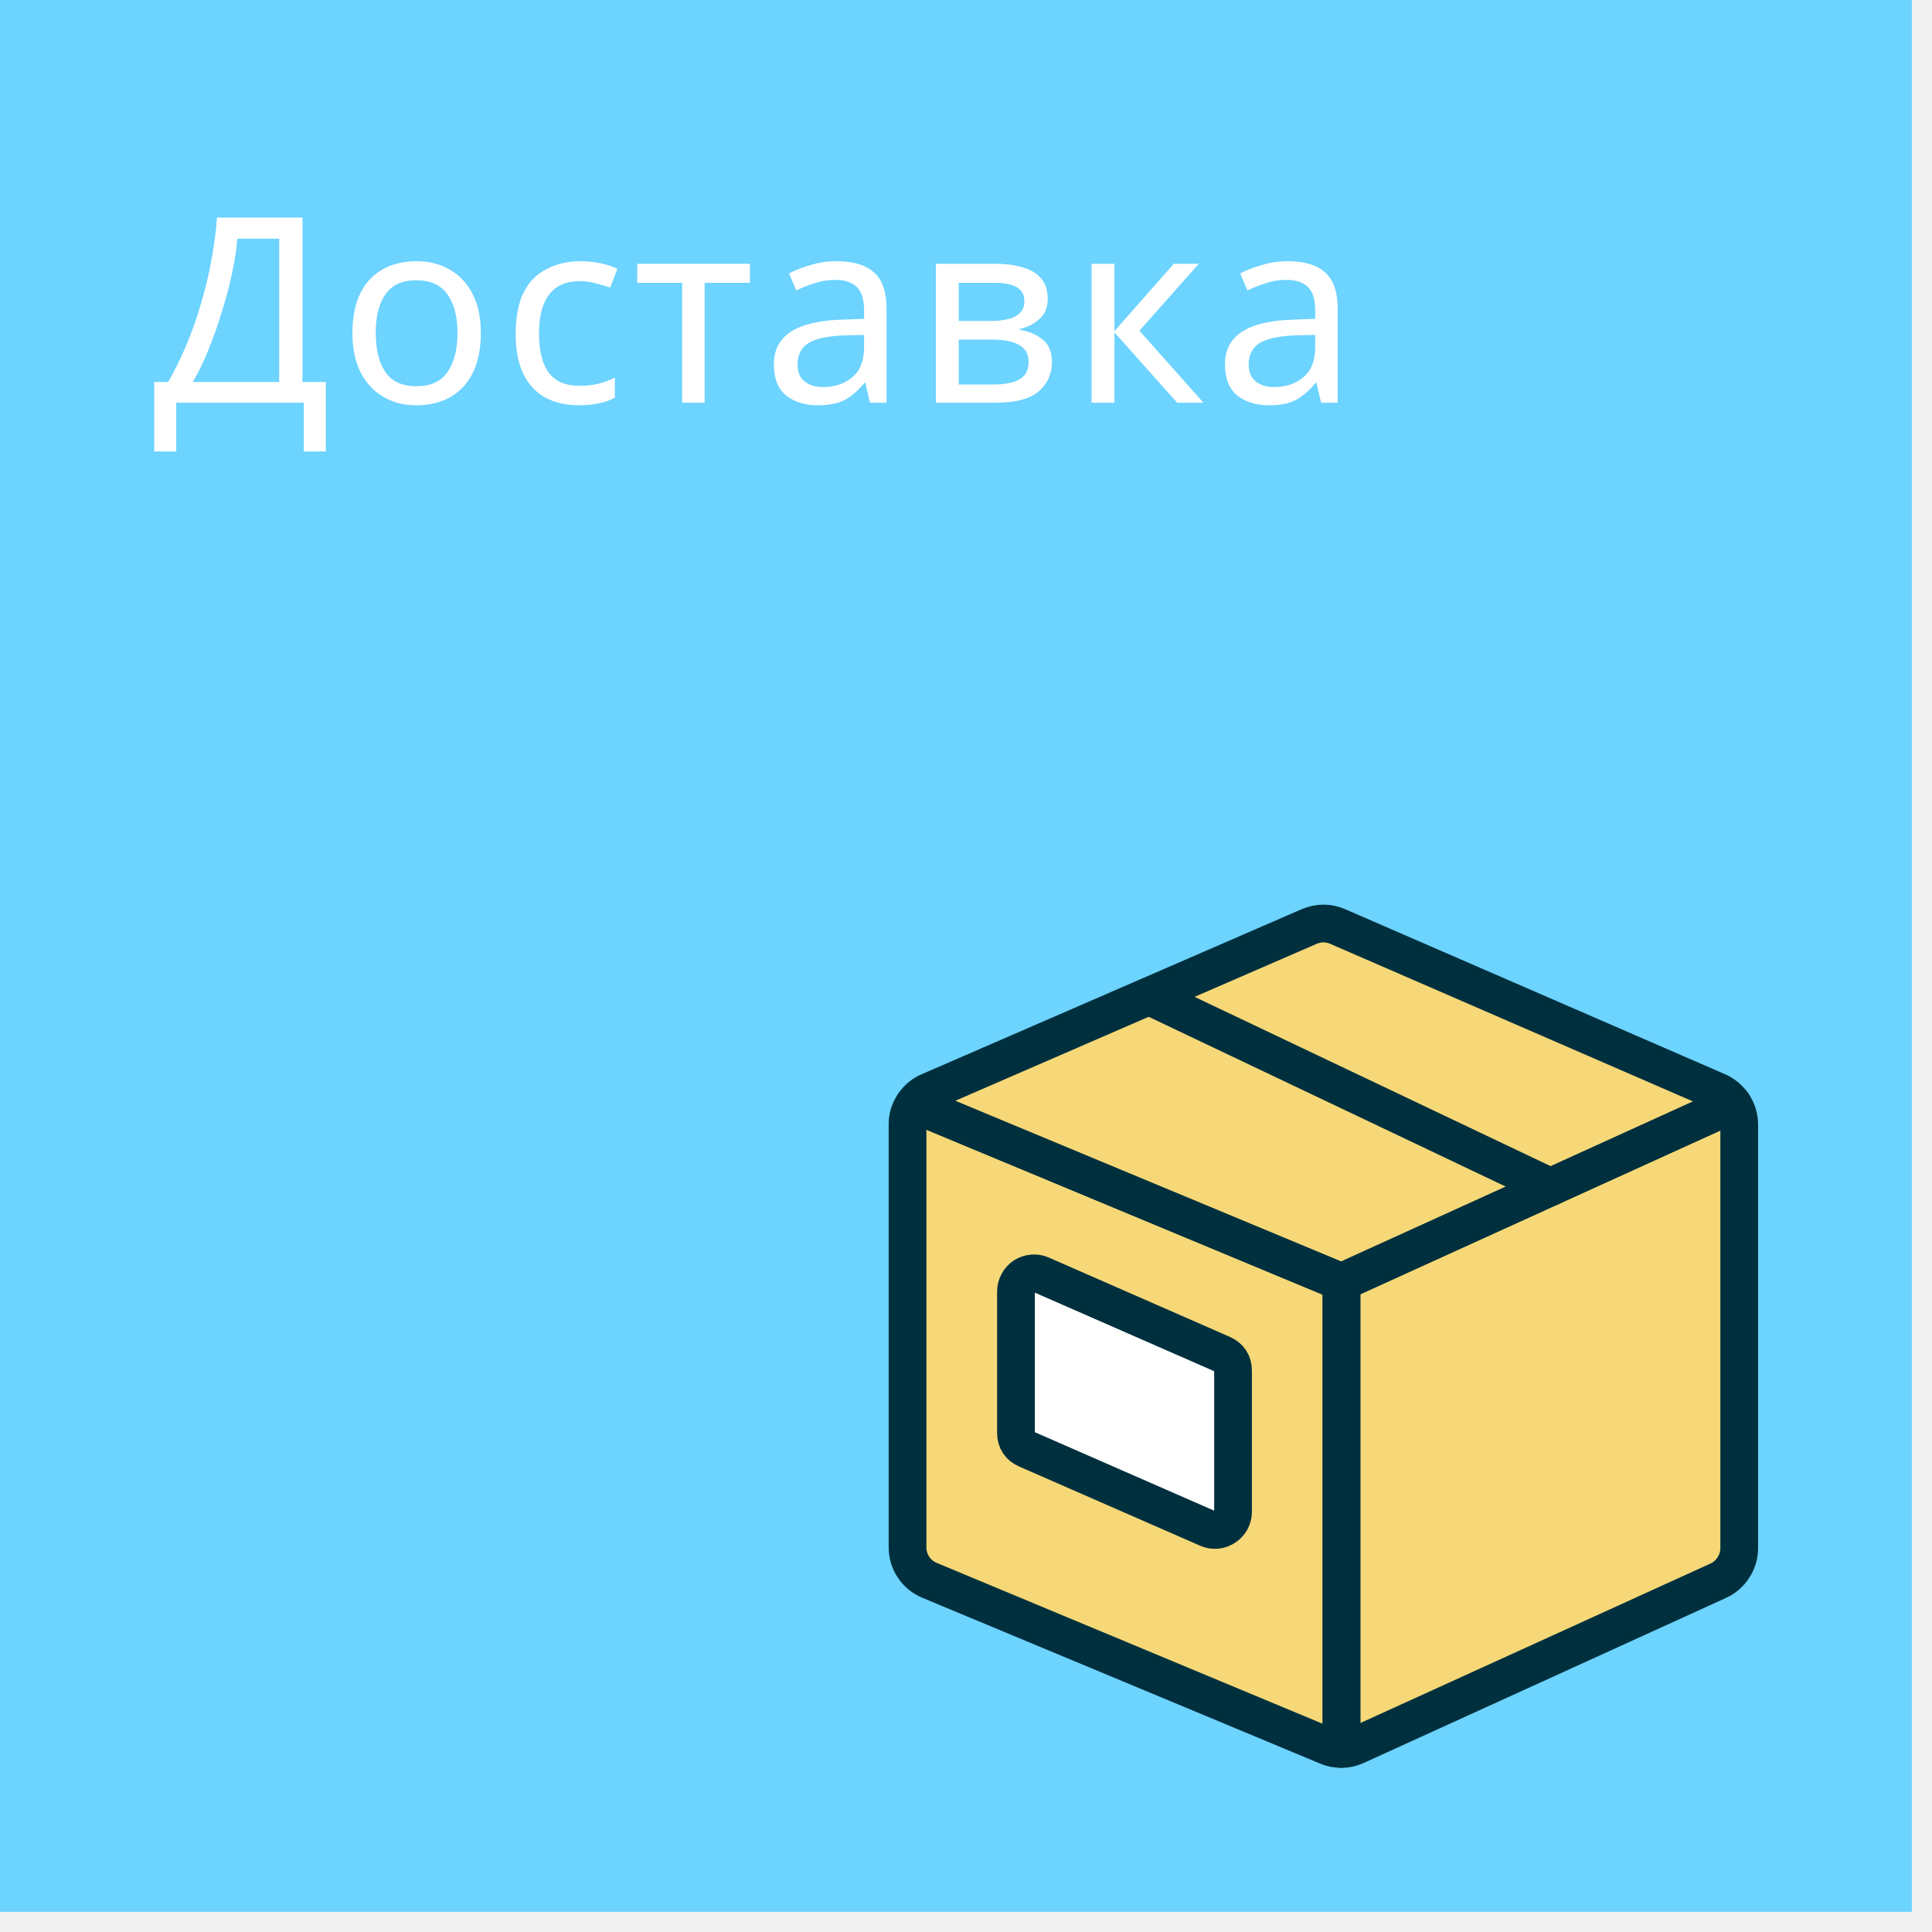
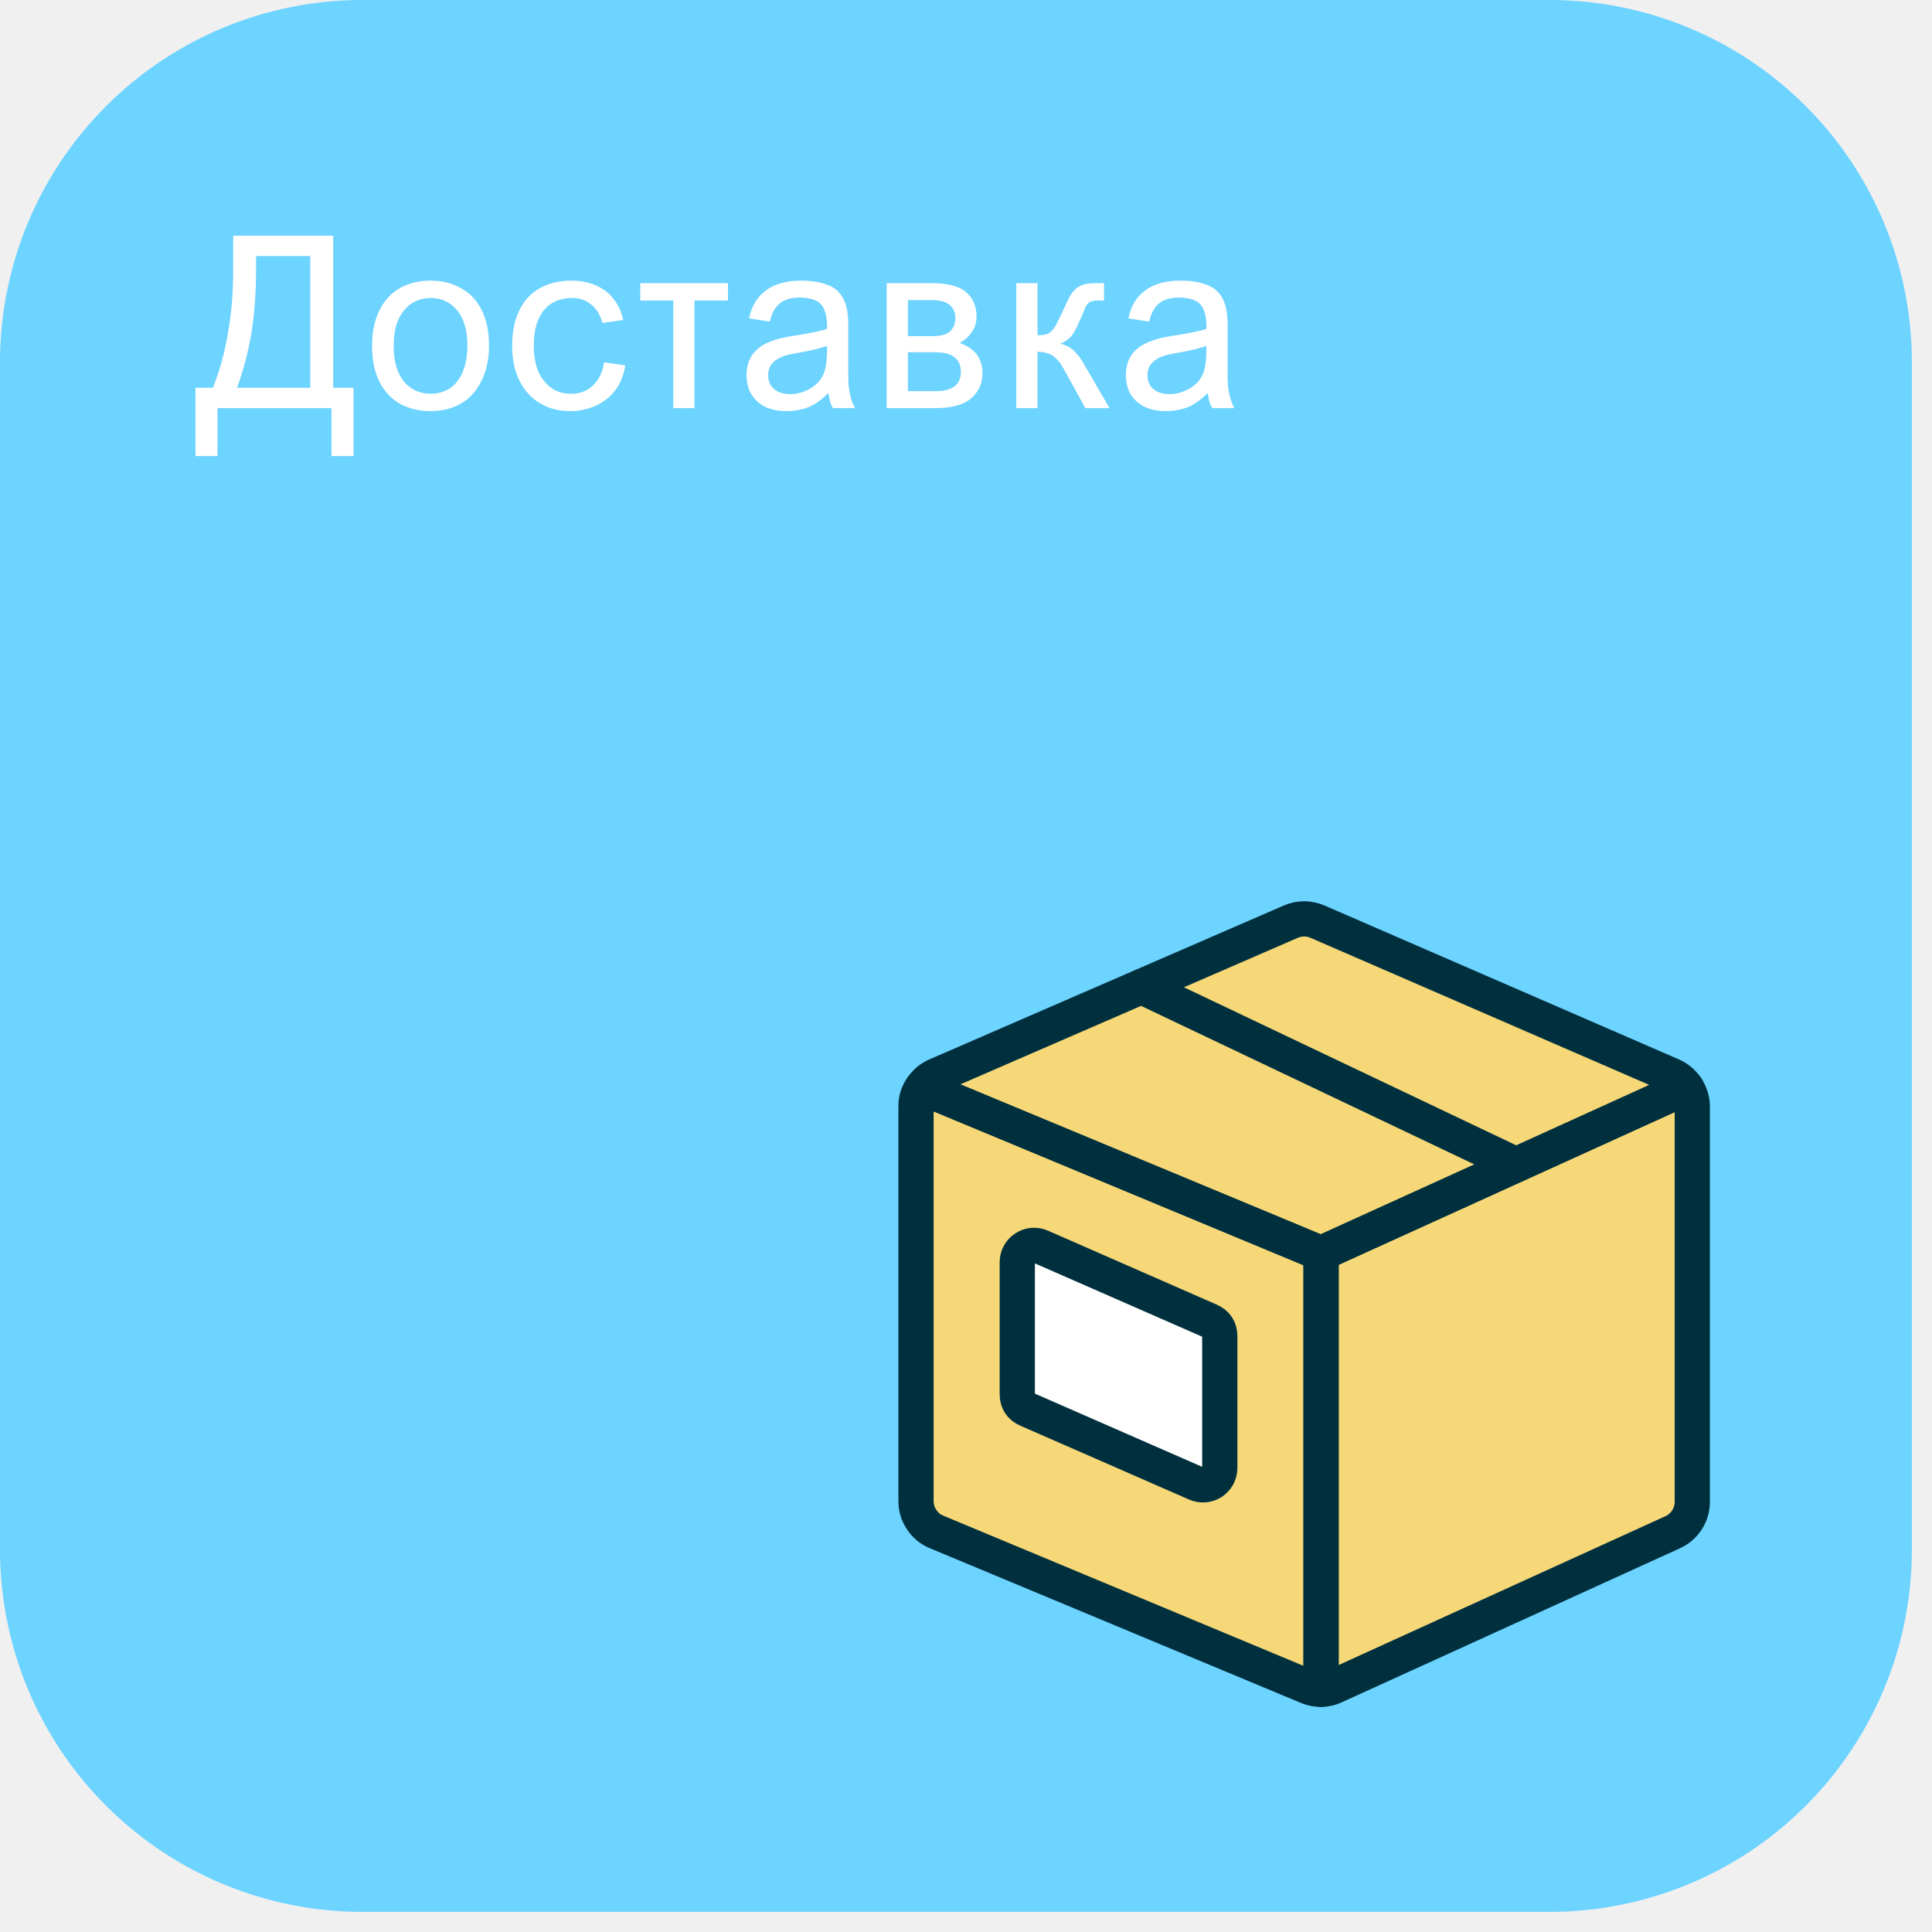
<svg xmlns="http://www.w3.org/2000/svg" width="95" zoomAndPan="magnify" viewBox="0 0 71.25 71.25" height="95" preserveAspectRatio="xMidYMid meet" version="1.0">
  <defs>
    <g />
-     <clipPath id="61e310799b">
+     <clipPath id="e4b1cb6617">
      <path d="M 0 0 L 70.508 0 L 70.508 70.508 L 0 70.508 Z M 0 0 " clip-rule="nonzero" />
    </clipPath>
-     <clipPath id="5d0f990598">
-       <path d="M 48 40 L 65 40 L 65 65.98 L 48 65.98 Z M 48 40 " clip-rule="nonzero" />
+     <clipPath id="2ce500c06a">
+       <path d="M 13.359 0 L 57.148 0 C 60.691 0 64.09 1.406 66.594 3.914 C 69.102 6.418 70.508 9.816 70.508 13.359 L 70.508 57.148 C 70.508 60.691 69.102 64.09 66.594 66.594 C 64.09 69.102 60.691 70.508 57.148 70.508 L 13.359 70.508 C 9.816 70.508 6.418 69.102 3.914 66.594 C 1.406 64.09 0 60.691 0 57.148 L 0 13.359 C 0 9.816 1.406 6.418 3.914 3.914 C 6.418 1.406 9.816 0 13.359 0 Z M 13.359 0 " clip-rule="nonzero" />
    </clipPath>
-     <clipPath id="1a0849ef1f">
-       <path d="M 32.105 40 L 51 40 L 51 65.98 L 32.105 65.98 Z M 32.105 40 " clip-rule="nonzero" />
+     <clipPath id="6a442e3cc4">
+       <path d="M 48 39 L 63.68 39 L 63.68 63 L 48 63 Z M 48 39 " clip-rule="nonzero" />
    </clipPath>
  </defs>
-   <g clip-path="url(#61e310799b)">
-     <path fill="#ffffff" d="M 0 0 L 70.508 0 L 70.508 70.508 L 0 70.508 Z M 0 0 " fill-opacity="1" fill-rule="nonzero" />
-     <path fill="#6dd3ff" d="M 0 0 L 70.508 0 L 70.508 70.508 L 0 70.508 Z M 0 0 " fill-opacity="1" fill-rule="nonzero" />
+   <g clip-path="url(#e4b1cb6617)">
+     <g clip-path="url(#2ce500c06a)">
+       <path fill="#6dd3ff" d="M 0 0 L 70.508 0 L 70.508 70.508 L 0 70.508 Z M 0 0 " fill-opacity="1" fill-rule="nonzero" />
+     </g>
  </g>
-   <path fill="#f6d878" d="M 64.141 41.484 L 64.141 57.086 C 64.141 57.348 64.07 57.59 63.926 57.809 C 63.785 58.031 63.594 58.191 63.355 58.301 L 50.004 64.383 C 49.836 64.461 49.66 64.5 49.473 64.5 L 49.473 47.281 L 63.902 40.719 C 64.062 40.949 64.141 41.203 64.141 41.484 Z M 64.141 41.484 " fill-opacity="1" fill-rule="nonzero" />
-   <path fill="#f6d878" d="M 63.902 40.719 L 49.473 47.281 L 33.707 40.719 C 33.848 40.508 34.035 40.352 34.27 40.254 L 48.273 34.172 C 48.629 34.02 48.984 34.02 49.34 34.172 L 63.34 40.254 C 63.57 40.355 63.758 40.512 63.902 40.719 Z M 63.902 40.719 " fill-opacity="1" fill-rule="nonzero" />
-   <path fill="#f6d878" d="M 49.473 47.281 L 49.473 64.496 C 49.285 64.504 49.109 64.469 48.938 64.391 L 34.281 58.281 C 34.035 58.18 33.836 58.016 33.688 57.793 C 33.539 57.57 33.469 57.324 33.469 57.055 L 33.469 41.48 C 33.465 41.199 33.543 40.945 33.707 40.719 Z M 49.473 47.281 " fill-opacity="1" fill-rule="nonzero" />
-   <path stroke-linecap="round" transform="matrix(0.695801, 0, 0, 0.695801, 32.80171, 33.27783)" fill="none" stroke-linejoin="round" d="M 13.77 4.973 L 35.047 15.09 " stroke="#00303e" stroke-width="2" stroke-opacity="1" stroke-miterlimit="4" />
-   <path fill="#ffffff" d="M 45.473 50.547 C 45.473 50.258 45.336 50.055 45.07 49.938 L 38.402 47.016 C 38.301 46.969 38.191 46.953 38.078 46.961 C 37.969 46.969 37.863 47.008 37.77 47.066 C 37.676 47.129 37.602 47.211 37.551 47.309 C 37.496 47.406 37.469 47.516 37.469 47.625 L 37.469 52.84 C 37.469 53.129 37.602 53.332 37.871 53.449 L 44.539 56.367 C 44.641 56.41 44.75 56.43 44.859 56.422 C 44.973 56.41 45.074 56.375 45.168 56.312 C 45.262 56.254 45.336 56.172 45.391 56.074 C 45.445 55.973 45.473 55.867 45.473 55.758 Z M 45.473 50.547 " fill-opacity="1" fill-rule="nonzero" />
-   <g clip-path="url(#5d0f990598)">
-     <path stroke-linecap="round" transform="matrix(0.695801, 0, 0, 0.695801, 32.80171, 33.27783)" fill="none" stroke-linejoin="round" d="M 45.04 11.794 L 45.04 34.217 C 45.04 34.593 44.939 34.941 44.731 35.255 C 44.529 35.575 44.254 35.806 43.912 35.963 L 24.723 44.704 C 24.481 44.816 24.229 44.872 23.959 44.872 L 23.959 20.126 L 44.698 10.694 C 44.928 11.025 45.04 11.39 45.04 11.794 Z M 45.04 11.794 " stroke="#00303e" stroke-width="2" stroke-opacity="1" stroke-miterlimit="4" />
-   </g>
-   <path stroke-linecap="round" transform="matrix(0.695801, 0, 0, 0.695801, 32.80171, 33.27783)" fill="none" stroke-linejoin="round" d="M 44.698 10.694 L 23.959 20.126 L 1.301 10.694 C 1.503 10.391 1.773 10.166 2.11 10.026 L 22.236 1.285 C 22.747 1.066 23.258 1.066 23.768 1.285 L 43.889 10.026 C 44.22 10.172 44.49 10.396 44.698 10.694 Z M 44.698 10.694 " stroke="#00303e" stroke-width="2" stroke-opacity="1" stroke-miterlimit="4" />
-   <g clip-path="url(#1a0849ef1f)">
-     <path stroke-linecap="round" transform="matrix(0.695801, 0, 0, 0.695801, 32.80171, 33.27783)" fill="none" stroke-linejoin="round" d="M 23.959 20.126 L 23.959 44.867 C 23.69 44.878 23.437 44.827 23.19 44.715 L 2.126 35.935 C 1.773 35.789 1.486 35.553 1.273 35.233 C 1.06 34.913 0.959 34.559 0.959 34.172 L 0.959 11.789 C 0.953 11.385 1.065 11.02 1.301 10.694 Z M 23.959 20.126 " stroke="#00303e" stroke-width="2" stroke-opacity="1" stroke-miterlimit="4" />
-   </g>
-   <path stroke-linecap="round" transform="matrix(0.695801, 0, 0, 0.695801, 32.80171, 33.27783)" fill="none" stroke-linejoin="round" d="M 18.211 24.819 C 18.211 24.404 18.014 24.112 17.632 23.943 L 8.049 19.744 C 7.903 19.676 7.746 19.654 7.583 19.665 C 7.426 19.676 7.274 19.733 7.14 19.817 C 7.005 19.907 6.898 20.025 6.825 20.165 C 6.747 20.305 6.707 20.462 6.707 20.62 L 6.707 28.114 C 6.707 28.53 6.898 28.822 7.286 28.99 L 16.869 33.184 C 17.015 33.246 17.172 33.274 17.329 33.262 C 17.492 33.246 17.638 33.195 17.773 33.105 C 17.907 33.021 18.014 32.903 18.093 32.763 C 18.171 32.617 18.211 32.465 18.211 32.308 Z M 18.211 24.819 " stroke="#00303e" stroke-width="2" stroke-opacity="1" stroke-miterlimit="4" />
  <g fill="#ffffff" fill-opacity="1">
-     <g transform="translate(5.624722, 14.85238)">
+     <g transform="translate(7.161908, 15.05192)">
      <g>
-         <path d="M 5.531 -6.828 L 5.531 -0.766 L 6.391 -0.766 L 6.391 1.797 L 5.578 1.797 L 5.578 0 L 0.875 0 L 0.875 1.797 L 0.062 1.797 L 0.062 -0.766 L 0.578 -0.766 C 0.805 -1.16 1.023 -1.602 1.234 -2.094 C 1.441 -2.582 1.625 -3.098 1.781 -3.641 C 1.945 -4.18 2.078 -4.723 2.172 -5.266 C 2.273 -5.805 2.344 -6.328 2.375 -6.828 Z M 4.672 -6.047 L 3.125 -6.047 C 3.102 -5.68 3.039 -5.266 2.938 -4.797 C 2.844 -4.336 2.719 -3.863 2.562 -3.375 C 2.414 -2.883 2.25 -2.41 2.062 -1.953 C 1.883 -1.504 1.691 -1.109 1.484 -0.766 L 4.672 -0.766 Z M 4.672 -6.047 " />
+         <path d="M 0.047 1.766 L 0.047 -0.75 L 0.688 -0.75 C 0.945 -1.395 1.133 -2.078 1.25 -2.797 C 1.375 -3.516 1.438 -4.281 1.438 -5.094 L 1.438 -6.359 L 5.125 -6.359 L 5.125 -0.75 L 5.875 -0.75 L 5.875 1.766 L 5.062 1.766 L 5.062 0 L 0.859 0 L 0.859 1.766 Z M 4.281 -5.609 L 2.281 -5.609 L 2.281 -5.062 C 2.281 -4.238 2.223 -3.473 2.109 -2.766 C 1.992 -2.066 1.816 -1.395 1.578 -0.75 L 4.281 -0.75 Z M 4.281 -5.609 " />
      </g>
    </g>
  </g>
  <g fill="#ffffff" fill-opacity="1">
-     <g transform="translate(12.46678, 14.85238)">
+     <g transform="translate(13.40932, 15.05192)">
      <g>
-         <path d="M 5.266 -2.578 C 5.266 -1.723 5.051 -1.062 4.625 -0.594 C 4.195 -0.133 3.613 0.094 2.875 0.094 C 2.426 0.094 2.023 -0.008 1.672 -0.219 C 1.316 -0.426 1.035 -0.727 0.828 -1.125 C 0.629 -1.52 0.531 -2.004 0.531 -2.578 C 0.531 -3.422 0.738 -4.07 1.156 -4.531 C 1.582 -4.988 2.164 -5.219 2.906 -5.219 C 3.363 -5.219 3.77 -5.113 4.125 -4.906 C 4.488 -4.695 4.77 -4.395 4.969 -4 C 5.164 -3.613 5.266 -3.141 5.266 -2.578 Z M 1.391 -2.578 C 1.391 -1.961 1.508 -1.477 1.75 -1.125 C 1.988 -0.781 2.367 -0.609 2.891 -0.609 C 3.41 -0.609 3.789 -0.781 4.031 -1.125 C 4.281 -1.477 4.406 -1.961 4.406 -2.578 C 4.406 -3.18 4.281 -3.656 4.031 -4 C 3.789 -4.344 3.41 -4.516 2.891 -4.516 C 2.367 -4.516 1.988 -4.344 1.75 -4 C 1.508 -3.656 1.391 -3.18 1.391 -2.578 Z M 1.391 -2.578 " />
+         <path d="M 0.312 -2.297 C 0.312 -2.797 0.398 -3.227 0.578 -3.594 C 0.754 -3.957 1.004 -4.234 1.328 -4.422 C 1.66 -4.609 2.039 -4.703 2.469 -4.703 C 2.895 -4.703 3.27 -4.609 3.594 -4.422 C 3.926 -4.242 4.18 -3.973 4.359 -3.609 C 4.535 -3.254 4.625 -2.82 4.625 -2.312 C 4.625 -1.801 4.531 -1.363 4.344 -1 C 4.164 -0.633 3.914 -0.359 3.594 -0.172 C 3.27 0.016 2.895 0.109 2.469 0.109 C 2.051 0.109 1.676 0.02 1.344 -0.156 C 1.02 -0.344 0.766 -0.617 0.578 -0.984 C 0.398 -1.348 0.312 -1.785 0.312 -2.297 Z M 2.469 -4.062 C 2.207 -4.062 1.973 -3.992 1.766 -3.859 C 1.566 -3.723 1.406 -3.523 1.281 -3.266 C 1.164 -3.004 1.109 -2.68 1.109 -2.297 C 1.109 -1.922 1.164 -1.598 1.281 -1.328 C 1.395 -1.066 1.555 -0.867 1.766 -0.734 C 1.973 -0.598 2.207 -0.531 2.469 -0.531 C 2.738 -0.531 2.977 -0.598 3.188 -0.734 C 3.395 -0.879 3.551 -1.082 3.656 -1.344 C 3.77 -1.613 3.828 -1.938 3.828 -2.312 C 3.828 -2.688 3.77 -3.004 3.656 -3.266 C 3.539 -3.523 3.379 -3.723 3.172 -3.859 C 2.973 -3.992 2.738 -4.062 2.469 -4.062 Z M 2.469 -4.062 " />
      </g>
    </g>
  </g>
  <g fill="#ffffff" fill-opacity="1">
-     <g transform="translate(18.48706, 14.85238)">
+     <g transform="translate(18.57586, 15.05192)">
      <g>
-         <path d="M 2.875 0.094 C 2.414 0.094 2.008 0.004 1.656 -0.172 C 1.301 -0.359 1.023 -0.645 0.828 -1.031 C 0.629 -1.426 0.531 -1.926 0.531 -2.531 C 0.531 -3.164 0.629 -3.68 0.828 -4.078 C 1.035 -4.473 1.32 -4.758 1.688 -4.938 C 2.051 -5.125 2.461 -5.219 2.922 -5.219 C 3.18 -5.219 3.43 -5.191 3.672 -5.141 C 3.922 -5.086 4.125 -5.02 4.281 -4.938 L 4.016 -4.25 C 3.859 -4.301 3.676 -4.352 3.469 -4.406 C 3.27 -4.457 3.082 -4.484 2.906 -4.484 C 1.895 -4.484 1.391 -3.836 1.391 -2.547 C 1.391 -1.922 1.508 -1.441 1.75 -1.109 C 2 -0.785 2.367 -0.625 2.859 -0.625 C 3.129 -0.625 3.375 -0.648 3.594 -0.703 C 3.812 -0.766 4.008 -0.836 4.188 -0.922 L 4.188 -0.188 C 4.02 -0.094 3.832 -0.023 3.625 0.016 C 3.414 0.066 3.164 0.094 2.875 0.094 Z M 2.875 0.094 " />
+         <path d="M 2.531 -4.062 C 2.07 -4.062 1.719 -3.906 1.469 -3.594 C 1.227 -3.289 1.109 -2.863 1.109 -2.312 C 1.109 -1.957 1.16 -1.645 1.266 -1.375 C 1.379 -1.113 1.539 -0.906 1.75 -0.75 C 1.957 -0.602 2.203 -0.531 2.484 -0.531 C 2.816 -0.531 3.086 -0.633 3.297 -0.844 C 3.516 -1.051 3.648 -1.332 3.703 -1.688 L 4.484 -1.578 C 4.43 -1.234 4.312 -0.93 4.125 -0.672 C 3.938 -0.422 3.695 -0.227 3.406 -0.094 C 3.113 0.039 2.797 0.109 2.453 0.109 C 2.023 0.109 1.648 0.008 1.328 -0.188 C 1.004 -0.383 0.754 -0.66 0.578 -1.016 C 0.398 -1.379 0.312 -1.805 0.312 -2.297 C 0.312 -2.805 0.398 -3.242 0.578 -3.609 C 0.754 -3.973 1.004 -4.242 1.328 -4.422 C 1.66 -4.609 2.051 -4.703 2.5 -4.703 C 2.82 -4.703 3.117 -4.645 3.391 -4.531 C 3.66 -4.414 3.879 -4.25 4.047 -4.031 C 4.223 -3.82 4.344 -3.562 4.406 -3.25 L 3.641 -3.141 C 3.566 -3.43 3.43 -3.656 3.234 -3.812 C 3.047 -3.977 2.812 -4.062 2.531 -4.062 Z M 2.531 -4.062 " />
      </g>
    </g>
  </g>
  <g fill="#ffffff" fill-opacity="1">
-     <g transform="translate(23.31286, 14.85238)">
+     <g transform="translate(23.45589, 15.05192)">
      <g>
-         <path d="M 4.344 -4.422 L 2.672 -4.422 L 2.672 0 L 1.844 0 L 1.844 -4.422 L 0.188 -4.422 L 0.188 -5.125 L 4.344 -5.125 Z M 4.344 -4.422 " />
+         <path d="M 3.391 -3.969 L 2.156 -3.969 L 2.156 0 L 1.375 0 L 1.375 -3.969 L 0.156 -3.969 L 0.156 -4.609 L 3.391 -4.609 Z M 3.391 -3.969 " />
      </g>
    </g>
  </g>
  <g fill="#ffffff" fill-opacity="1">
-     <g transform="translate(28.10044, 14.85238)">
+     <g transform="translate(27.22031, 15.05192)">
      <g>
-         <path d="M 2.75 -5.219 C 3.375 -5.219 3.836 -5.078 4.141 -4.797 C 4.441 -4.523 4.594 -4.086 4.594 -3.484 L 4.594 0 L 3.984 0 L 3.812 -0.734 L 3.781 -0.734 C 3.551 -0.453 3.312 -0.242 3.062 -0.109 C 2.82 0.023 2.488 0.094 2.062 0.094 C 1.594 0.094 1.203 -0.023 0.891 -0.266 C 0.586 -0.516 0.438 -0.898 0.438 -1.422 C 0.438 -1.93 0.633 -2.32 1.031 -2.594 C 1.438 -2.875 2.055 -3.031 2.891 -3.062 L 3.766 -3.094 L 3.766 -3.391 C 3.766 -3.816 3.672 -4.113 3.484 -4.281 C 3.305 -4.445 3.047 -4.531 2.703 -4.531 C 2.43 -4.531 2.176 -4.488 1.938 -4.406 C 1.695 -4.332 1.473 -4.242 1.266 -4.141 L 1 -4.766 C 1.227 -4.891 1.492 -4.992 1.797 -5.078 C 2.098 -5.172 2.414 -5.219 2.75 -5.219 Z M 3.766 -2.5 L 3 -2.484 C 2.363 -2.453 1.922 -2.348 1.672 -2.172 C 1.43 -1.992 1.312 -1.742 1.312 -1.422 C 1.312 -1.129 1.398 -0.914 1.578 -0.781 C 1.754 -0.645 1.977 -0.578 2.25 -0.578 C 2.676 -0.578 3.035 -0.695 3.328 -0.938 C 3.617 -1.176 3.766 -1.547 3.766 -2.047 Z M 3.766 -2.5 " />
+         <path d="M 4.312 0 L 3.5 0 C 3.445 -0.094 3.41 -0.172 3.391 -0.234 C 3.379 -0.297 3.359 -0.406 3.328 -0.562 C 3.109 -0.332 2.875 -0.16 2.625 -0.047 C 2.375 0.055 2.086 0.109 1.766 0.109 C 1.484 0.109 1.227 0.055 1 -0.047 C 0.781 -0.16 0.609 -0.316 0.484 -0.516 C 0.367 -0.723 0.312 -0.957 0.312 -1.219 C 0.312 -1.613 0.438 -1.926 0.688 -2.156 C 0.945 -2.395 1.375 -2.562 1.969 -2.656 C 2.582 -2.75 3.02 -2.836 3.281 -2.922 L 3.281 -3.031 C 3.281 -3.289 3.242 -3.492 3.172 -3.641 C 3.109 -3.797 3.004 -3.906 2.859 -3.969 C 2.711 -4.039 2.516 -4.078 2.266 -4.078 C 1.953 -4.078 1.707 -4.004 1.531 -3.859 C 1.352 -3.711 1.234 -3.488 1.172 -3.188 L 0.406 -3.312 C 0.5 -3.77 0.707 -4.113 1.031 -4.344 C 1.352 -4.582 1.781 -4.703 2.312 -4.703 C 2.719 -4.703 3.047 -4.648 3.297 -4.547 C 3.555 -4.453 3.75 -4.285 3.875 -4.047 C 4 -3.816 4.062 -3.504 4.062 -3.109 L 4.062 -1.453 C 4.062 -1.172 4.066 -0.953 4.078 -0.797 C 4.098 -0.641 4.125 -0.504 4.156 -0.391 C 4.188 -0.273 4.238 -0.145 4.312 0 Z M 2 -2 C 1.695 -1.945 1.473 -1.852 1.328 -1.719 C 1.18 -1.594 1.109 -1.426 1.109 -1.219 C 1.109 -1 1.18 -0.828 1.328 -0.703 C 1.473 -0.578 1.676 -0.516 1.938 -0.516 C 2.164 -0.516 2.406 -0.582 2.656 -0.719 C 2.82 -0.82 2.945 -0.93 3.031 -1.047 C 3.125 -1.172 3.188 -1.316 3.219 -1.484 C 3.258 -1.648 3.281 -1.867 3.281 -2.141 L 3.281 -2.297 C 3.207 -2.266 3.047 -2.219 2.797 -2.156 C 2.555 -2.102 2.289 -2.051 2 -2 Z M 2 -2 " />
      </g>
    </g>
  </g>
  <g fill="#ffffff" fill-opacity="1">
-     <g transform="translate(33.70025, 14.85238)">
+     <g transform="translate(32.09166, 15.05192)">
      <g>
-         <path d="M 4.938 -3.828 C 4.938 -3.516 4.836 -3.27 4.641 -3.094 C 4.453 -2.914 4.207 -2.789 3.906 -2.719 L 3.906 -2.688 C 4.219 -2.645 4.492 -2.531 4.734 -2.344 C 4.973 -2.164 5.094 -1.883 5.094 -1.5 C 5.094 -1.062 4.93 -0.703 4.609 -0.422 C 4.285 -0.141 3.754 0 3.016 0 L 0.812 0 L 0.812 -5.125 L 3.016 -5.125 C 3.379 -5.125 3.703 -5.082 3.984 -5 C 4.273 -4.926 4.504 -4.797 4.672 -4.609 C 4.848 -4.422 4.938 -4.16 4.938 -3.828 Z M 4.078 -3.734 C 4.078 -3.973 3.988 -4.145 3.812 -4.25 C 3.645 -4.363 3.363 -4.422 2.969 -4.422 L 1.656 -4.422 L 1.656 -3.016 L 2.812 -3.016 C 3.656 -3.016 4.078 -3.254 4.078 -3.734 Z M 4.234 -1.5 C 4.234 -1.789 4.117 -2 3.891 -2.125 C 3.672 -2.258 3.344 -2.328 2.906 -2.328 L 1.656 -2.328 L 1.656 -0.672 L 2.922 -0.672 C 3.348 -0.672 3.672 -0.734 3.891 -0.859 C 4.117 -0.984 4.234 -1.195 4.234 -1.5 Z M 4.234 -1.5 " />
+         <path d="M 3.922 -3.359 C 3.922 -3.16 3.863 -2.977 3.75 -2.812 C 3.645 -2.645 3.492 -2.508 3.297 -2.406 C 3.586 -2.301 3.801 -2.156 3.938 -1.969 C 4.07 -1.781 4.141 -1.555 4.141 -1.297 C 4.141 -0.898 3.992 -0.582 3.703 -0.344 C 3.422 -0.113 2.984 0 2.391 0 L 0.609 0 L 0.609 -4.609 L 2.281 -4.609 C 2.863 -4.609 3.281 -4.5 3.531 -4.281 C 3.789 -4.07 3.922 -3.766 3.922 -3.359 Z M 1.391 -0.625 L 2.406 -0.625 C 3.031 -0.625 3.344 -0.863 3.344 -1.344 C 3.344 -1.582 3.266 -1.758 3.109 -1.875 C 2.961 -2 2.723 -2.062 2.391 -2.062 L 1.391 -2.062 Z M 3.141 -3.328 C 3.141 -3.535 3.066 -3.695 2.922 -3.812 C 2.785 -3.926 2.57 -3.984 2.281 -3.984 L 1.391 -3.984 L 1.391 -2.656 L 2.312 -2.656 C 2.602 -2.656 2.812 -2.711 2.938 -2.828 C 3.07 -2.941 3.141 -3.109 3.141 -3.328 Z M 3.141 -3.328 " />
      </g>
    </g>
  </g>
  <g fill="#ffffff" fill-opacity="1">
-     <g transform="translate(39.4434, 14.85238)">
+     <g transform="translate(36.87185, 15.05192)">
      <g>
-         <path d="M 3.844 -5.125 L 4.766 -5.125 L 2.578 -2.656 L 4.938 0 L 3.969 0 L 1.656 -2.594 L 1.656 0 L 0.812 0 L 0.812 -5.125 L 1.656 -5.125 L 1.656 -2.641 Z M 3.844 -5.125 " />
+         <path d="M 1.391 -4.609 L 1.391 -2.688 C 1.555 -2.688 1.688 -2.707 1.781 -2.75 C 1.875 -2.801 1.945 -2.867 2 -2.953 C 2.062 -3.035 2.133 -3.172 2.219 -3.359 L 2.469 -3.891 C 2.551 -4.078 2.633 -4.219 2.719 -4.312 C 2.801 -4.414 2.898 -4.488 3.016 -4.531 C 3.141 -4.582 3.301 -4.609 3.5 -4.609 L 3.844 -4.609 L 3.844 -3.969 L 3.625 -3.969 C 3.531 -3.969 3.453 -3.957 3.391 -3.938 C 3.336 -3.926 3.285 -3.895 3.234 -3.844 C 3.191 -3.789 3.148 -3.707 3.109 -3.594 L 2.875 -3.062 C 2.789 -2.875 2.703 -2.727 2.609 -2.625 C 2.523 -2.531 2.398 -2.445 2.234 -2.375 C 2.422 -2.332 2.57 -2.258 2.688 -2.156 C 2.812 -2.051 2.93 -1.906 3.047 -1.719 L 4.047 0 L 3.156 0 L 2.344 -1.469 C 2.25 -1.633 2.156 -1.758 2.062 -1.844 C 1.977 -1.926 1.883 -1.984 1.781 -2.016 C 1.676 -2.055 1.547 -2.078 1.391 -2.078 L 1.391 0 L 0.609 0 L 0.609 -4.609 Z M 1.391 -4.609 " />
      </g>
    </g>
  </g>
  <g fill="#ffffff" fill-opacity="1">
-     <g transform="translate(44.73743, 14.85238)">
+     <g transform="translate(41.20928, 15.05192)">
      <g>
-         <path d="M 2.75 -5.219 C 3.375 -5.219 3.836 -5.078 4.141 -4.797 C 4.441 -4.523 4.594 -4.086 4.594 -3.484 L 4.594 0 L 3.984 0 L 3.812 -0.734 L 3.781 -0.734 C 3.551 -0.453 3.312 -0.242 3.062 -0.109 C 2.82 0.023 2.488 0.094 2.062 0.094 C 1.594 0.094 1.203 -0.023 0.891 -0.266 C 0.586 -0.516 0.438 -0.898 0.438 -1.422 C 0.438 -1.93 0.633 -2.32 1.031 -2.594 C 1.438 -2.875 2.055 -3.031 2.891 -3.062 L 3.766 -3.094 L 3.766 -3.391 C 3.766 -3.816 3.672 -4.113 3.484 -4.281 C 3.305 -4.445 3.047 -4.531 2.703 -4.531 C 2.43 -4.531 2.176 -4.488 1.938 -4.406 C 1.695 -4.332 1.473 -4.242 1.266 -4.141 L 1 -4.766 C 1.227 -4.891 1.492 -4.992 1.797 -5.078 C 2.098 -5.172 2.414 -5.219 2.75 -5.219 Z M 3.766 -2.5 L 3 -2.484 C 2.363 -2.453 1.922 -2.348 1.672 -2.172 C 1.43 -1.992 1.312 -1.742 1.312 -1.422 C 1.312 -1.129 1.398 -0.914 1.578 -0.781 C 1.754 -0.645 1.977 -0.578 2.25 -0.578 C 2.676 -0.578 3.035 -0.695 3.328 -0.938 C 3.617 -1.176 3.766 -1.547 3.766 -2.047 Z M 3.766 -2.5 " />
+         <path d="M 4.312 0 L 3.5 0 C 3.445 -0.094 3.41 -0.172 3.391 -0.234 C 3.379 -0.297 3.359 -0.406 3.328 -0.562 C 3.109 -0.332 2.875 -0.16 2.625 -0.047 C 2.375 0.055 2.086 0.109 1.766 0.109 C 1.484 0.109 1.227 0.055 1 -0.047 C 0.781 -0.16 0.609 -0.316 0.484 -0.516 C 0.367 -0.723 0.312 -0.957 0.312 -1.219 C 0.312 -1.613 0.438 -1.926 0.688 -2.156 C 0.945 -2.395 1.375 -2.562 1.969 -2.656 C 2.582 -2.75 3.02 -2.836 3.281 -2.922 L 3.281 -3.031 C 3.281 -3.289 3.242 -3.492 3.172 -3.641 C 3.109 -3.797 3.004 -3.906 2.859 -3.969 C 2.711 -4.039 2.516 -4.078 2.266 -4.078 C 1.953 -4.078 1.707 -4.004 1.531 -3.859 C 1.352 -3.711 1.234 -3.488 1.172 -3.188 L 0.406 -3.312 C 0.5 -3.77 0.707 -4.113 1.031 -4.344 C 1.352 -4.582 1.781 -4.703 2.312 -4.703 C 2.719 -4.703 3.047 -4.648 3.297 -4.547 C 3.555 -4.453 3.75 -4.285 3.875 -4.047 C 4 -3.816 4.062 -3.504 4.062 -3.109 L 4.062 -1.453 C 4.062 -1.172 4.066 -0.953 4.078 -0.797 C 4.098 -0.641 4.125 -0.504 4.156 -0.391 C 4.188 -0.273 4.238 -0.145 4.312 0 Z M 2 -2 C 1.695 -1.945 1.473 -1.852 1.328 -1.719 C 1.18 -1.594 1.109 -1.426 1.109 -1.219 C 1.109 -1 1.18 -0.828 1.328 -0.703 C 1.473 -0.578 1.676 -0.516 1.938 -0.516 C 2.164 -0.516 2.406 -0.582 2.656 -0.719 C 2.82 -0.82 2.945 -0.93 3.031 -1.047 C 3.125 -1.172 3.188 -1.316 3.219 -1.484 C 3.258 -1.648 3.281 -1.867 3.281 -2.141 L 3.281 -2.297 C 3.207 -2.266 3.047 -2.219 2.797 -2.156 C 2.555 -2.102 2.289 -2.051 2 -2 Z M 2 -2 " />
      </g>
    </g>
  </g>
+   <path fill="#f6d878" d="M 62.41 40.816 L 62.41 55.379 C 62.41 55.625 62.344 55.852 62.211 56.055 C 62.078 56.262 61.898 56.414 61.676 56.512 L 49.215 62.188 C 49.059 62.262 48.891 62.301 48.719 62.301 L 48.719 46.227 L 62.188 40.105 C 62.332 40.32 62.41 40.559 62.41 40.816 Z M 62.41 40.816 " fill-opacity="1" fill-rule="nonzero" />
+   <path fill="#f6d878" d="M 62.188 40.105 L 48.719 46.227 L 34.004 40.105 C 34.137 39.906 34.312 39.762 34.527 39.668 L 47.598 33.992 C 47.93 33.852 48.262 33.852 48.594 33.992 L 61.664 39.668 C 61.879 39.766 62.051 39.91 62.188 40.105 Z M 62.188 40.105 " fill-opacity="1" fill-rule="nonzero" />
+   <path fill="#f6d878" d="M 48.719 46.227 L 48.719 62.297 C 48.543 62.301 48.379 62.27 48.219 62.199 L 34.539 56.496 C 34.309 56.402 34.125 56.25 33.988 56.039 C 33.848 55.832 33.781 55.602 33.781 55.352 L 33.781 40.812 C 33.777 40.551 33.852 40.316 34.004 40.105 Z M 48.719 46.227 " fill-opacity="1" fill-rule="nonzero" />
+   <path stroke-linecap="round" transform="matrix(0.649414, 0, 0, 0.649414, 33.15898, 33.15899)" fill="none" stroke-linejoin="round" d="M 13.77 4.97 L 35.045 15.088 " stroke="#00303e" stroke-width="2" stroke-opacity="1" stroke-miterlimit="4" />
+   <path fill="#ffffff" d="M 44.984 49.277 C 44.984 49.008 44.859 48.816 44.609 48.707 L 38.387 45.98 C 38.289 45.938 38.191 45.922 38.086 45.93 C 37.98 45.938 37.883 45.973 37.797 46.031 C 37.707 46.086 37.641 46.16 37.59 46.254 C 37.539 46.348 37.516 46.445 37.516 46.551 L 37.516 51.414 C 37.516 51.688 37.641 51.875 37.891 51.984 L 44.113 54.707 C 44.207 54.75 44.309 54.766 44.414 54.758 C 44.52 54.75 44.613 54.715 44.703 54.66 C 44.789 54.602 44.859 54.527 44.91 54.434 C 44.957 54.344 44.984 54.242 44.984 54.137 Z M 44.984 49.277 " fill-opacity="1" fill-rule="nonzero" />
+   <g clip-path="url(#6a442e3cc4)">
+     <path stroke-linecap="round" transform="matrix(0.649414, 0, 0, 0.649414, 33.15898, 33.15899)" fill="none" stroke-linejoin="round" d="M 45.042 11.791 L 45.042 34.215 C 45.042 34.594 44.94 34.943 44.736 35.256 C 44.531 35.575 44.254 35.809 43.912 35.96 L 24.724 44.7 C 24.483 44.814 24.224 44.874 23.96 44.874 L 23.96 20.122 L 44.7 10.697 C 44.922 11.027 45.042 11.394 45.042 11.791 Z M 45.042 11.791 " stroke="#00303e" stroke-width="2" stroke-opacity="1" stroke-miterlimit="4" />
+   </g>
+   <path stroke-linecap="round" transform="matrix(0.649414, 0, 0, 0.649414, 33.15898, 33.15899)" fill="none" stroke-linejoin="round" d="M 44.7 10.697 L 23.96 20.122 L 1.301 10.697 C 1.506 10.39 1.776 10.167 2.107 10.023 L 22.233 1.283 C 22.745 1.066 23.256 1.066 23.767 1.283 L 43.894 10.023 C 44.224 10.173 44.489 10.396 44.7 10.697 Z M 44.7 10.697 " stroke="#00303e" stroke-width="2" stroke-opacity="1" stroke-miterlimit="4" />
+   <path stroke-linecap="round" transform="matrix(0.649414, 0, 0, 0.649414, 33.15898, 33.15899)" fill="none" stroke-linejoin="round" d="M 23.96 20.122 L 23.96 44.868 C 23.689 44.874 23.436 44.826 23.19 44.718 L 2.125 35.936 C 1.77 35.791 1.488 35.557 1.277 35.232 C 1.06 34.913 0.958 34.558 0.958 34.173 L 0.958 11.785 C 0.952 11.382 1.066 11.021 1.301 10.697 Z M 23.96 20.122 " stroke="#00303e" stroke-width="2" stroke-opacity="1" stroke-miterlimit="4" />
+   <path stroke-linecap="round" transform="matrix(0.649414, 0, 0, 0.649414, 33.15898, 33.15899)" fill="none" stroke-linejoin="round" d="M 18.209 24.82 C 18.209 24.405 18.017 24.11 17.632 23.942 L 8.05 19.743 C 7.9 19.677 7.749 19.653 7.587 19.665 C 7.424 19.677 7.274 19.731 7.142 19.821 C 7.003 19.906 6.901 20.02 6.823 20.164 C 6.745 20.309 6.709 20.459 6.709 20.621 L 6.709 28.11 C 6.709 28.531 6.901 28.82 7.286 28.988 L 16.868 33.181 C 17.012 33.247 17.169 33.271 17.331 33.259 C 17.494 33.247 17.638 33.193 17.776 33.109 C 17.909 33.018 18.017 32.904 18.095 32.76 C 18.167 32.621 18.209 32.465 18.209 32.303 Z M 18.209 24.82 " stroke="#00303e" stroke-width="2" stroke-opacity="1" stroke-miterlimit="4" />
</svg>
